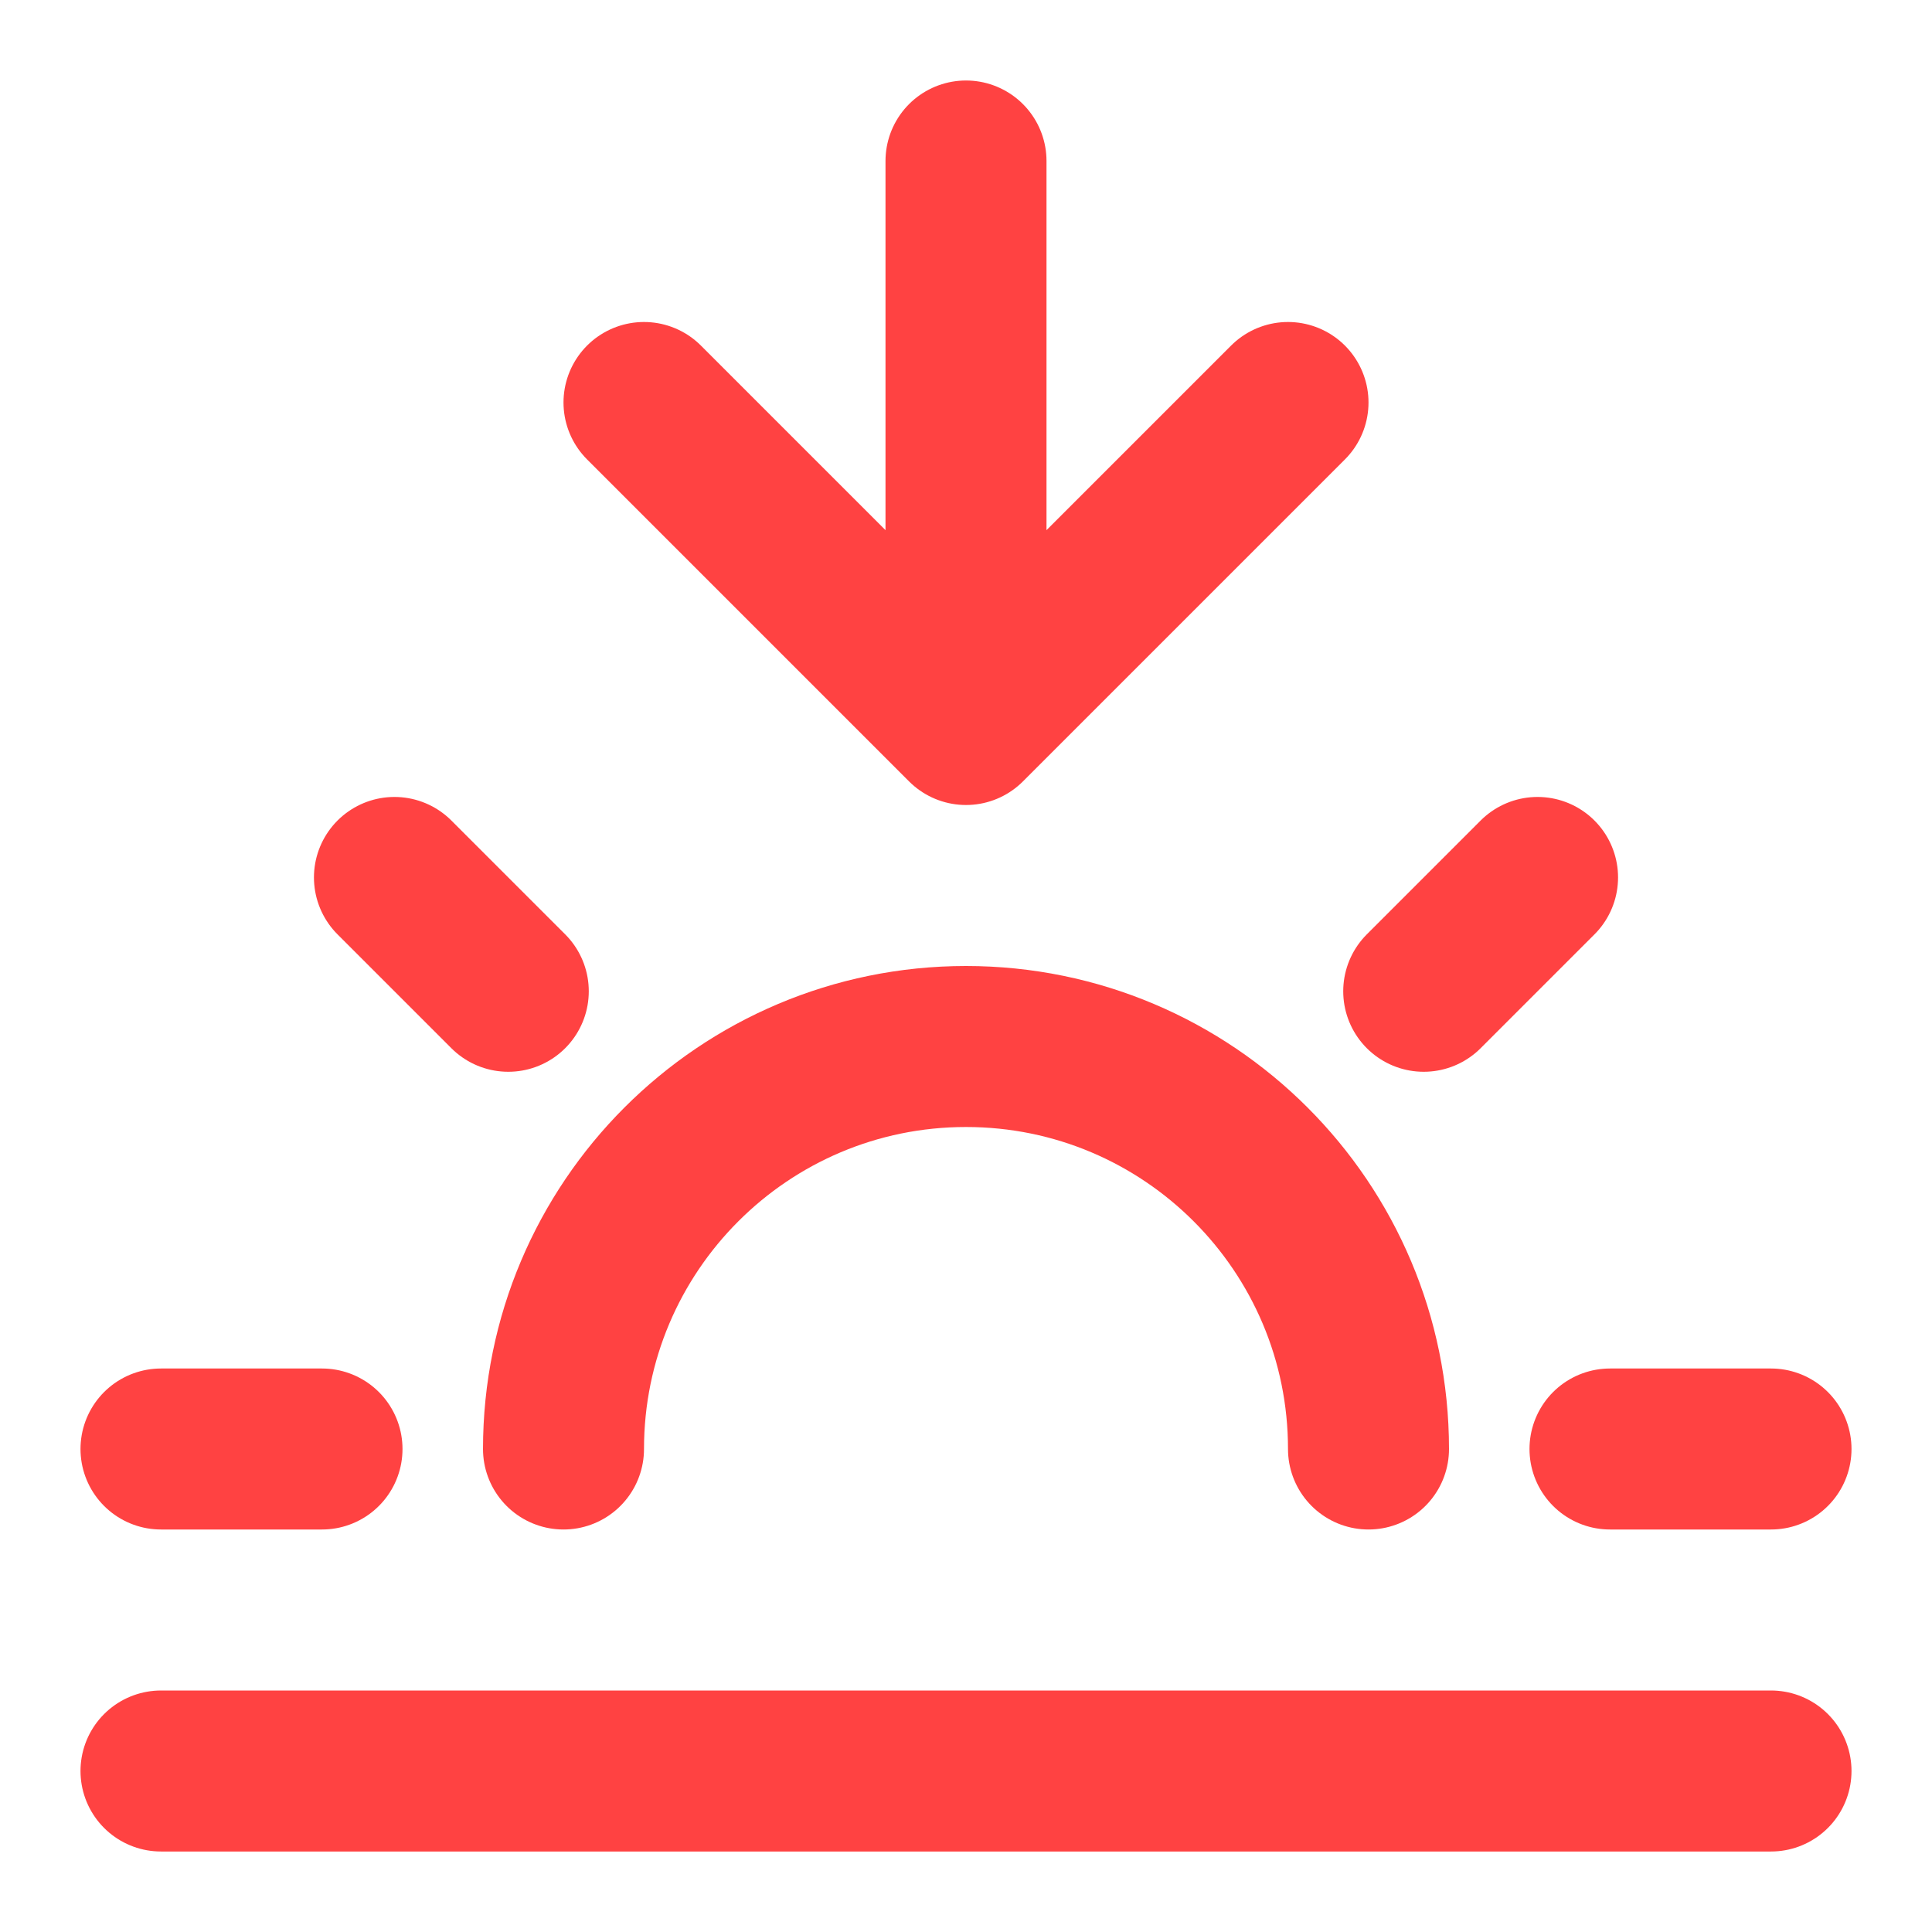
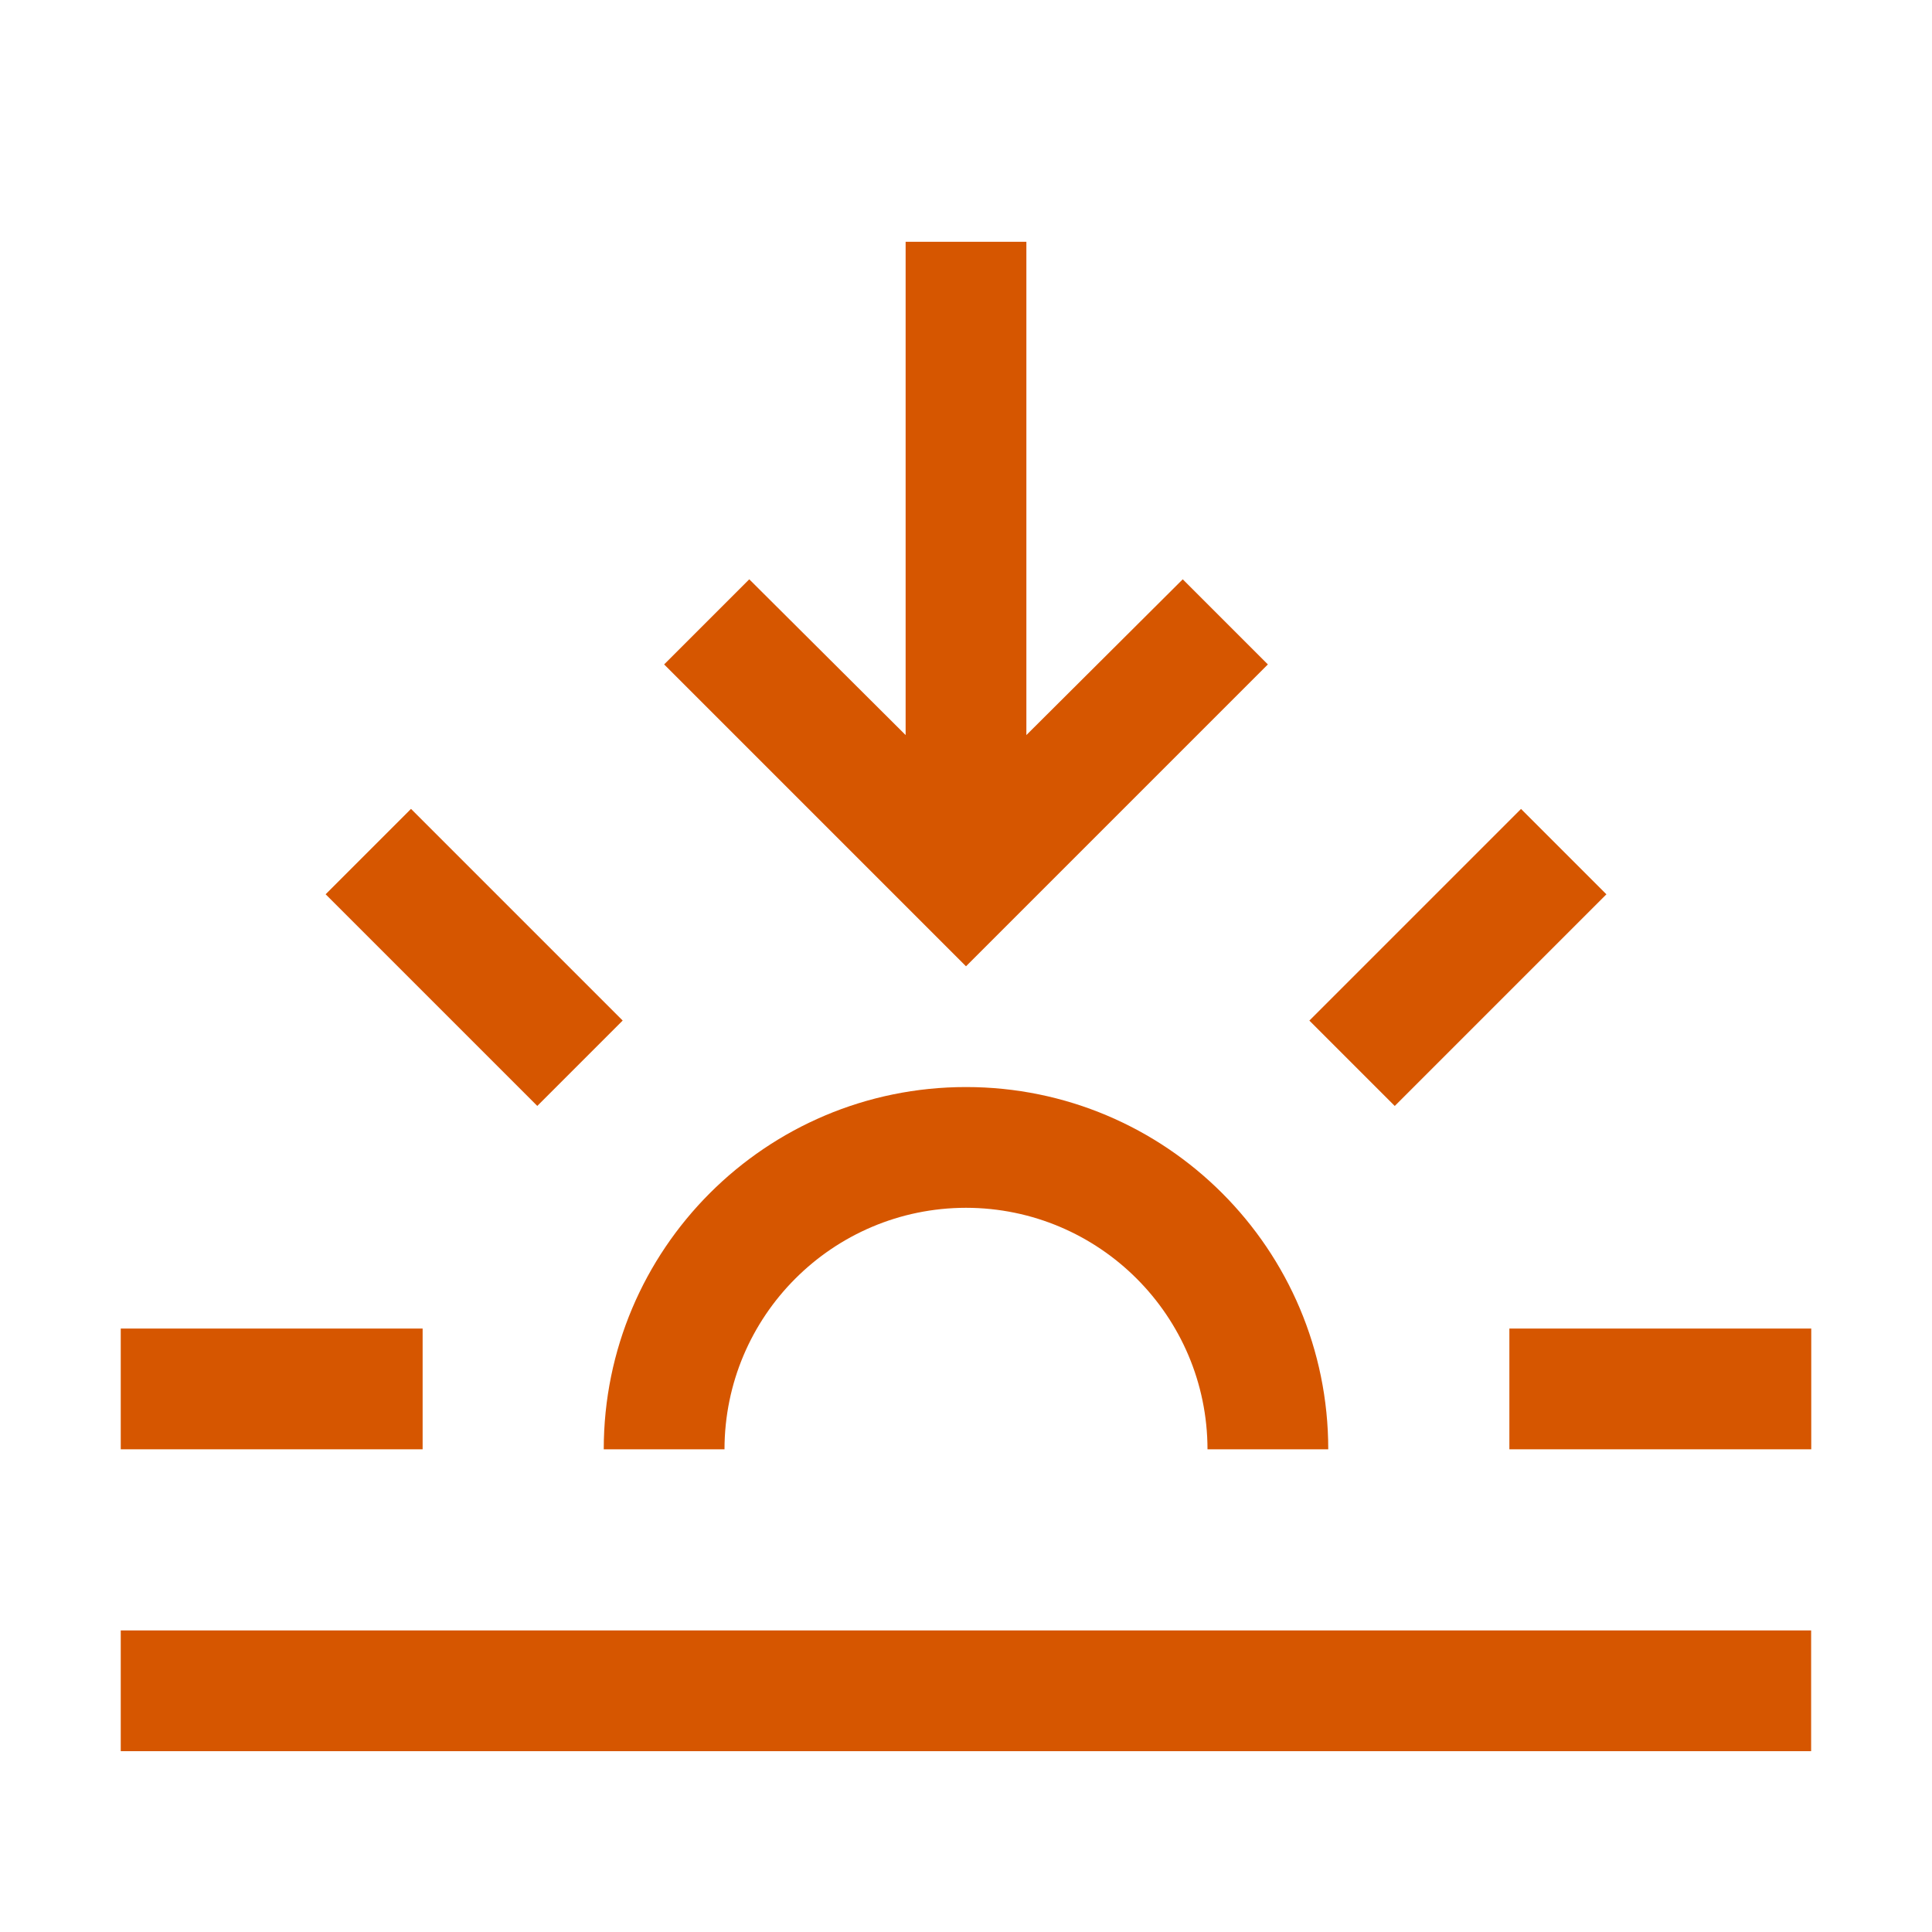
- <svg xmlns="http://www.w3.org/2000/svg" width="800px" height="800px" viewBox="0 0 24 24" fill="none" stroke="#f86635">
+ <svg xmlns="http://www.w3.org/2000/svg" fill="#d65600" width="800px" height="800px" viewBox="0 0 32.00 32.00" id="icon" stroke="#d65600" stroke-width="0">
  <g id="SVGRepo_bgCarrier" stroke-width="0" />
  <g id="SVGRepo_tracerCarrier" stroke-linecap="round" stroke-linejoin="round" />
  <g id="SVGRepo_iconCarrier">
-     <path d="M4 18H2M6.314 12.314L4.9 10.9M17.686 12.314L19.1 10.9M22 18H20M7 18C7 15.239 9.239 13 12 13C14.761 13 17 15.239 17 18M22 22H2M16 5L12 9M12 9L8 5M12 9V2" stroke="#ff4242" stroke-width="2" stroke-linecap="round" stroke-linejoin="round" />
+     <defs>
+       <style>.cls-1{fill:none;}</style>
+     </defs>
+     <rect x="2" y="27.005" width="27.998" height="2" />
+     <path d="M16,20a4.005,4.005,0,0,1,4,4h2a6,6,0,0,0-12,0h2A4.005,4.005,0,0,1,16,20Z" transform="translate(0 0.0049)" />
+     <rect x="25" y="22.005" width="5" height="2" />
+     <rect x="21.668" y="14.854" width="4.958" height="2" transform="translate(-4.1378 21.7224) rotate(-45)" />
+     <polygon points="19.59 9.595 17 12.175 17 4.005 15 4.005 15 12.175 12.41 9.595 11 11.005 16 16.005 21 11.005 19.59 9.595" />
+     <rect x="6.854" y="13.374" width="2" height="4.958" transform="translate(-8.9099 10.2015) rotate(-45)" />
+     <rect x="2" y="22.005" width="5" height="2" />
+     <rect id="_Transparent_Rectangle_" data-name="&lt;Transparent Rectangle&gt;" class="cls-1" width="32" height="32" />
  </g>
</svg>
